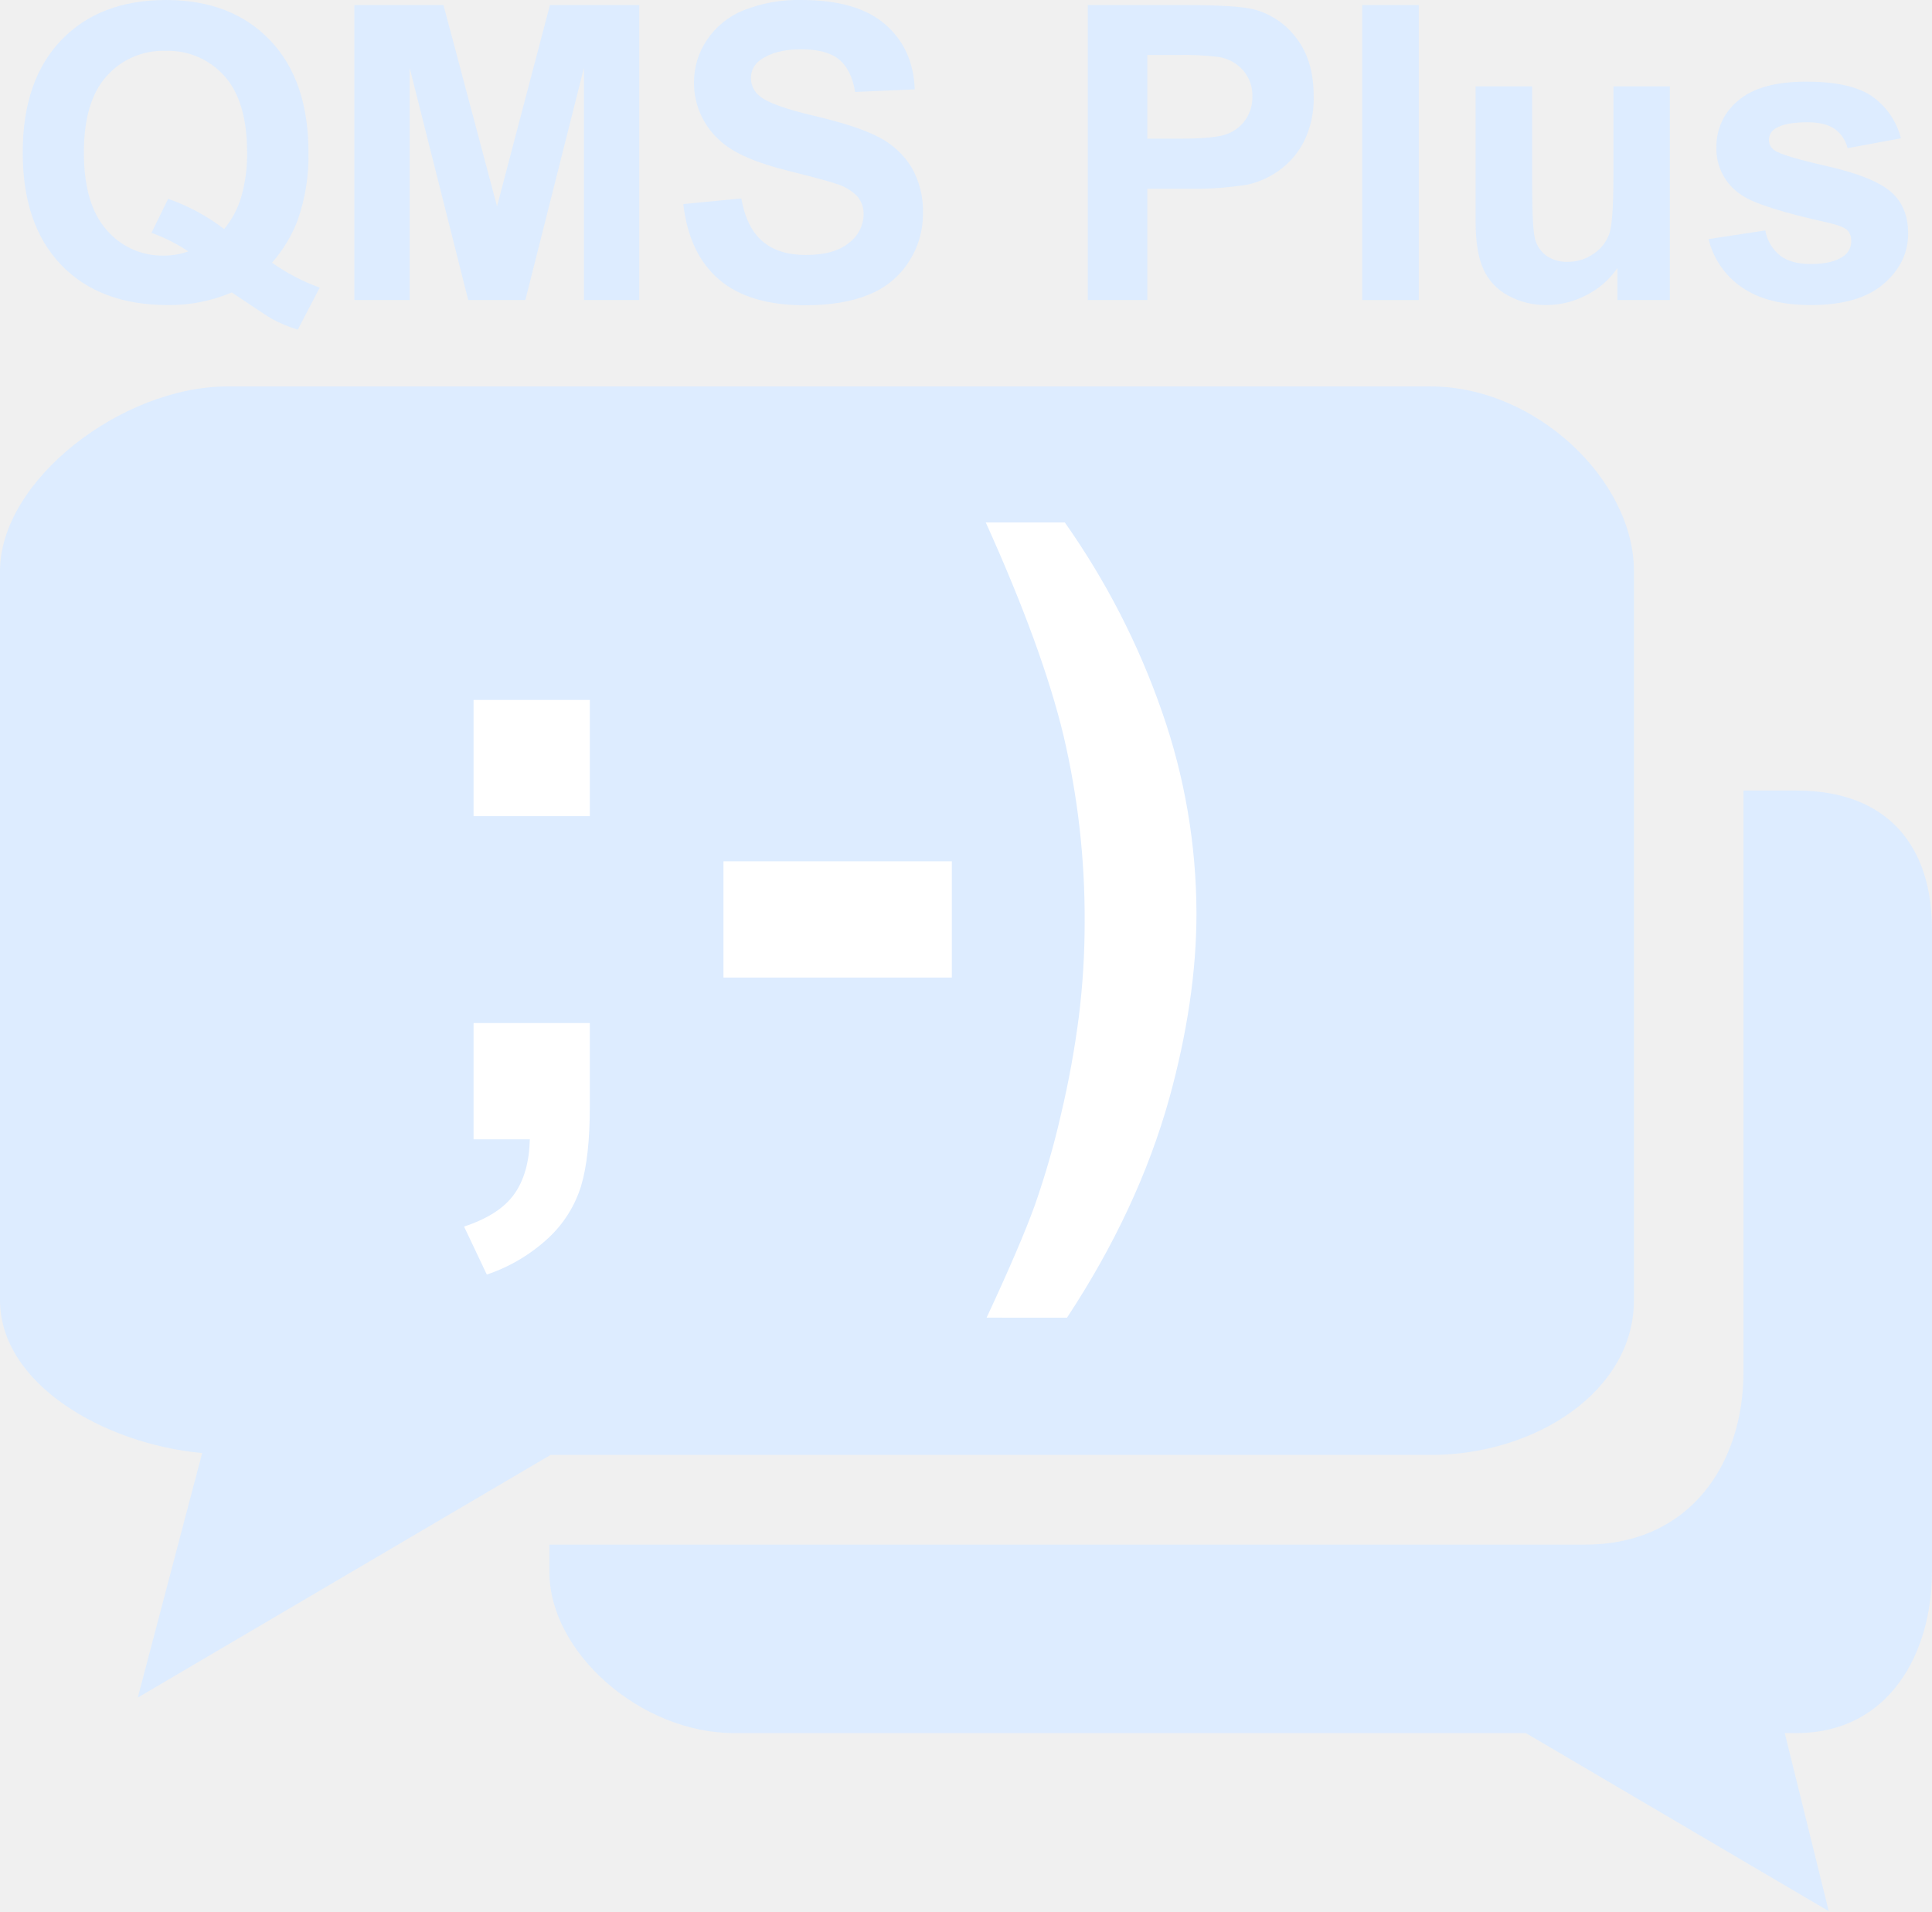
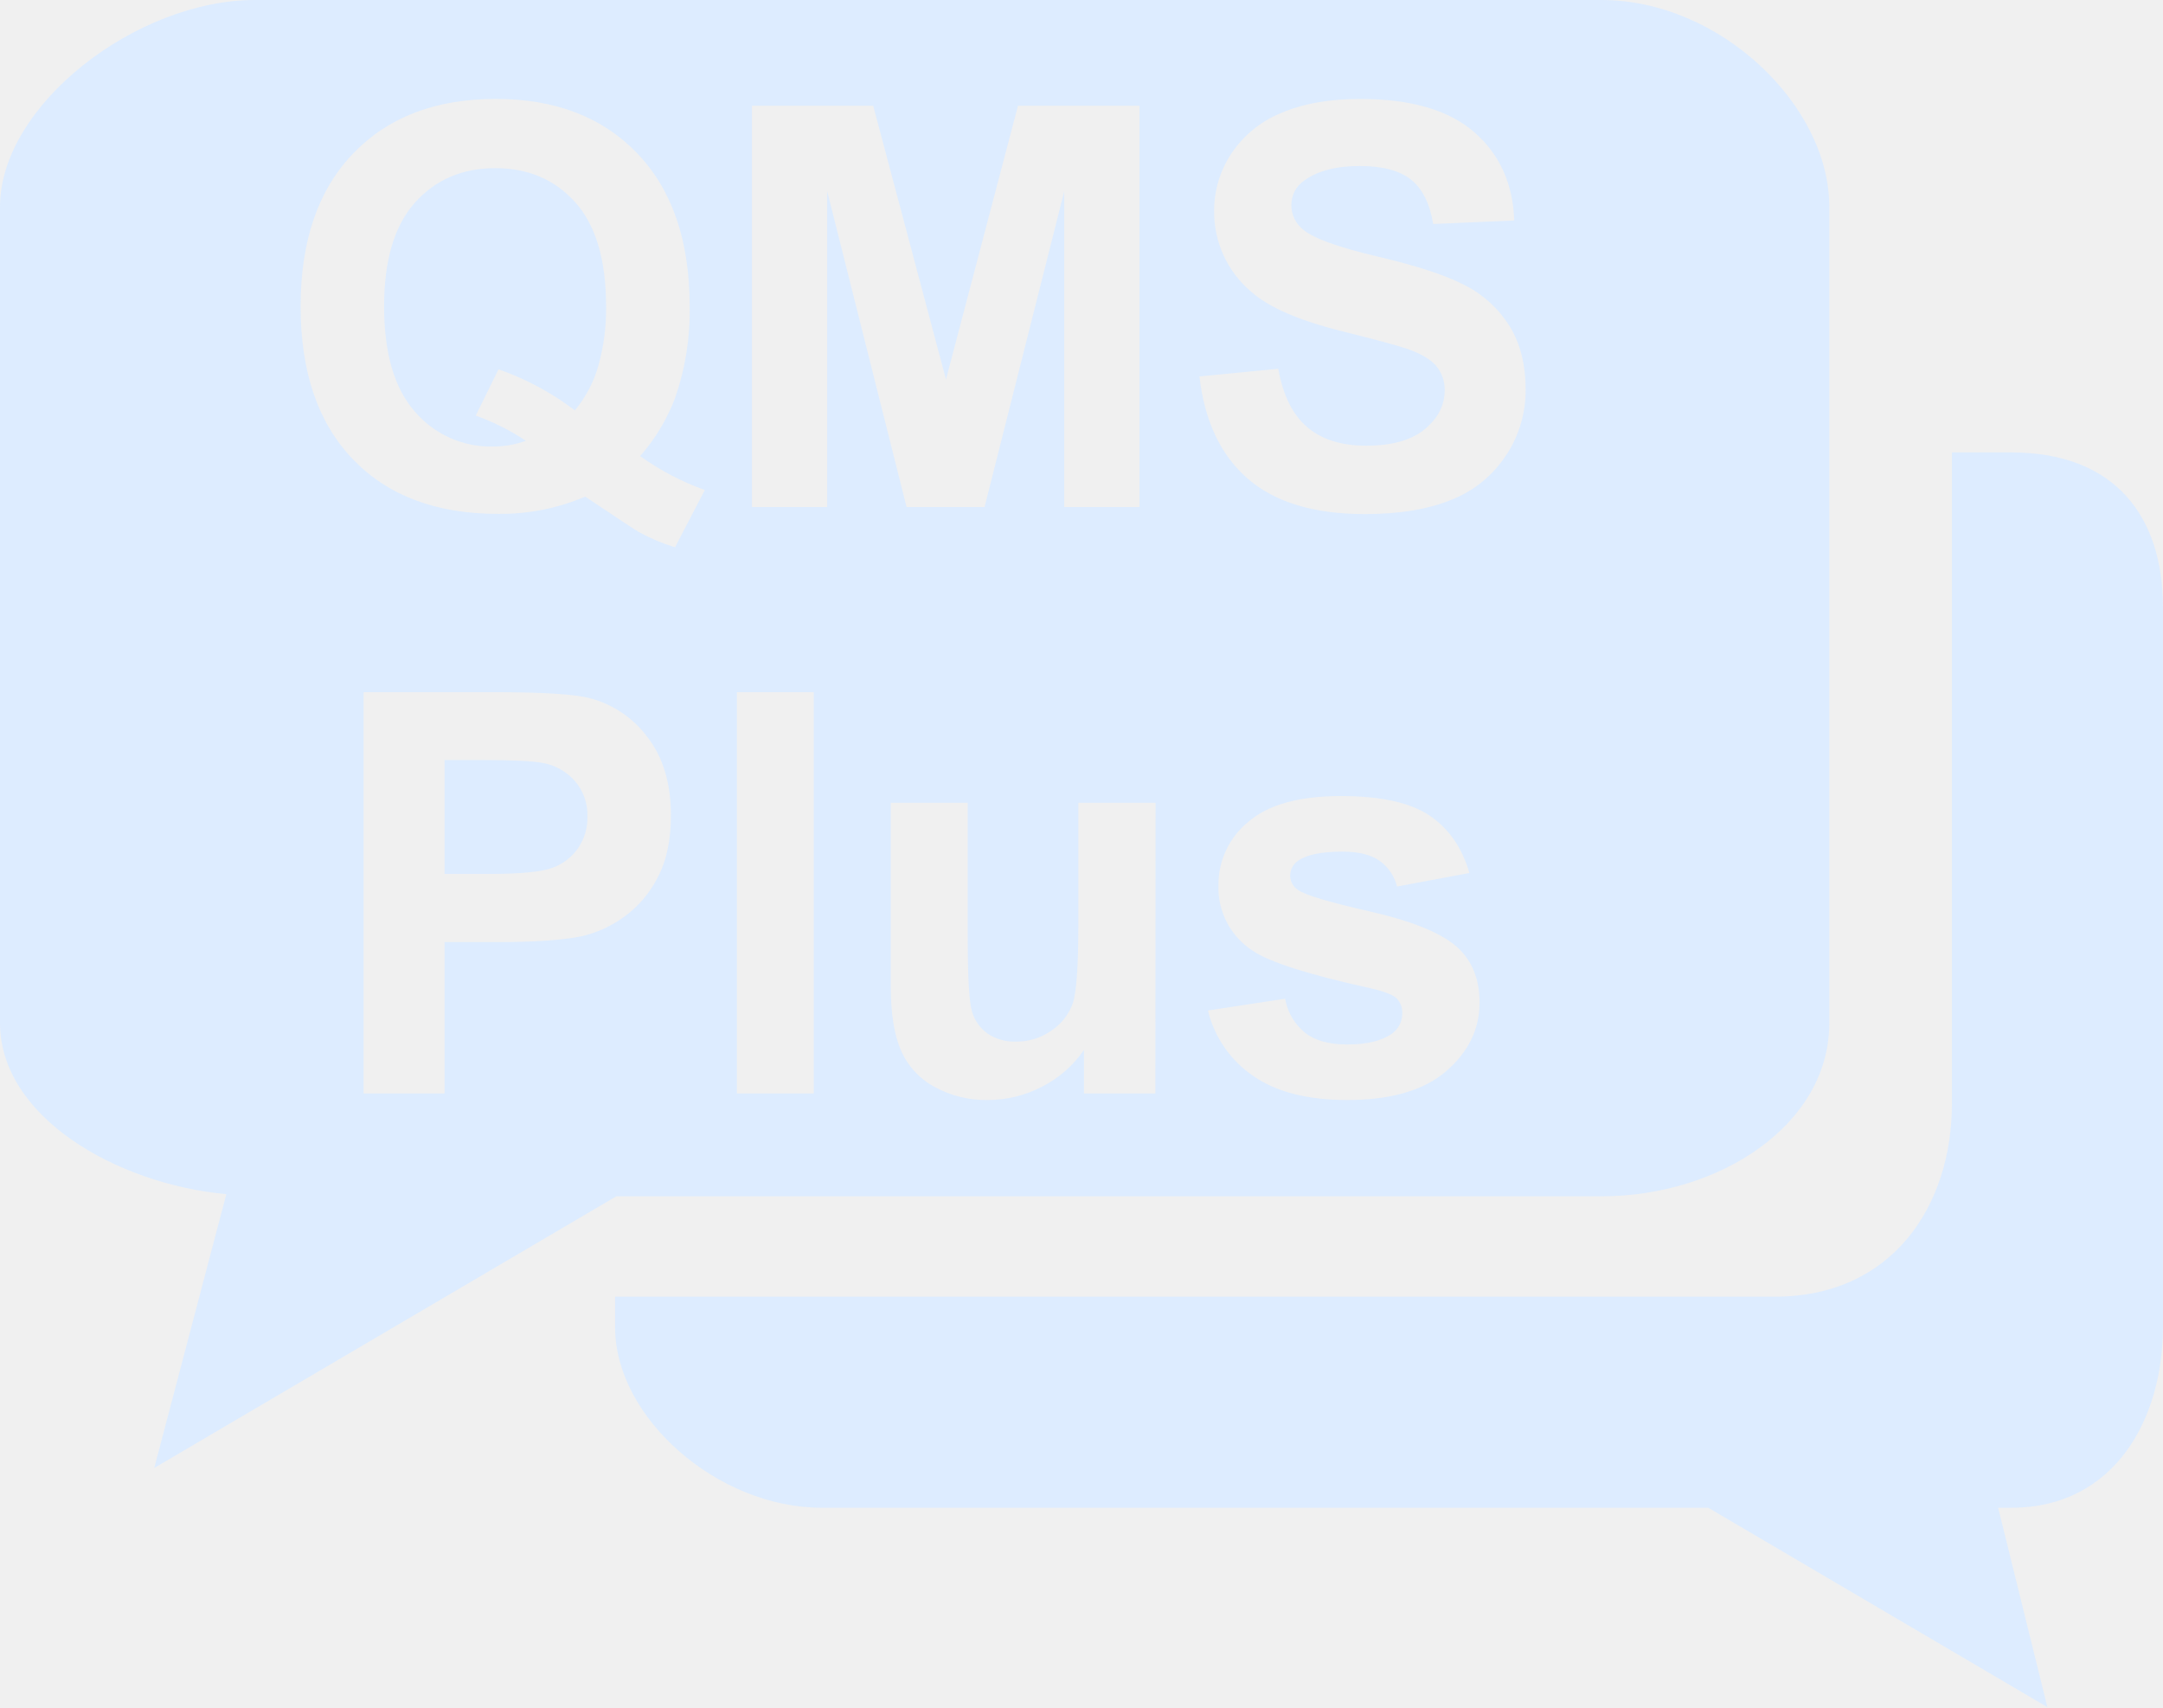
- <svg xmlns="http://www.w3.org/2000/svg" id="qms-plus-background" viewBox="0 0 501.64 496.25">
+ <svg xmlns="http://www.w3.org/2000/svg" id="background" viewBox="0 0 501.64 395.92">
  <defs>
-     <style>.cls-1{fill:#ddecff;}.cls-2{fill:#fff;}</style>
+     <style>.cls-1{fill:#ddecff;}</style>
  </defs>
-   <path class="cls-1" d="M475.86,219.05H462.12v151c0,23.53-13.67,44.79-41.14,44.79H152.09V422c0,20.8,23.64,41.77,47.92,41.77h205.6l78.65,46.24-11.42-46.24h3c24.26,0,35.21-20.95,35.21-41.77V254.9C511.07,234.11,500.12,219.05,475.86,219.05Z" transform="translate(-9.43 -13.8)" />
-   <path class="cls-1" d="M380.84,114.13H68.53c-27.48,0-59.1,24.41-59.1,47.94V351.35c0,21.67,26.79,37.32,52.49,39.72L45.2,454.56l107.17-63H380.84c27.47,0,52.84-16.66,52.84-40.18V162.07C433.68,138.54,408.31,114.13,380.84,114.13Z" transform="translate(-9.43 -13.8)" />
-   <path class="cls-1" d="M80.06,82a50.75,50.75,0,0,0,12.39,6.47l-5.7,10.92a34.87,34.87,0,0,1-6.84-2.87q-.73-.36-10.3-6.79A41.18,41.18,0,0,1,53,93q-17.67,0-27.67-10.4t-10-29.2q0-18.76,10-29.18T52.53,13.8q17,0,27,10.43t10,29.18a50.32,50.32,0,0,1-2.77,17.45A36.19,36.19,0,0,1,80.06,82ZM67.63,73.26A23.27,23.27,0,0,0,72.1,64.8a39.81,39.81,0,0,0,1.49-11.39q0-13.27-5.86-19.83A19.54,19.54,0,0,0,52.43,27a19.59,19.59,0,0,0-15.34,6.59q-5.88,6.57-5.88,19.8,0,13.43,5.88,20.09A19,19,0,0,0,52,80.16a18.22,18.22,0,0,0,6.32-1.1,45.11,45.11,0,0,0-9.56-4.81l4.33-8.83A52.76,52.76,0,0,1,67.63,73.26Z" transform="translate(-9.43 -13.8)" />
-   <path class="cls-1" d="M101.43,91.7V15.11h23.15l13.9,52.25,13.74-52.25h23.19V91.7H161.05V31.41L145.84,91.7H131L115.8,31.41V91.7Z" transform="translate(-9.43 -13.8)" />
-   <path class="cls-1" d="M186.85,66.78l15.05-1.46q1.36,7.58,5.51,11.13T218.62,80q7.47,0,11.26-3.16a9.42,9.42,0,0,0,3.79-7.39,7,7,0,0,0-1.6-4.63,12.69,12.69,0,0,0-5.56-3.31q-2.72-.94-12.38-3.35-12.44-3.07-17.45-7.57a20,20,0,0,1-7.06-15.42,19.68,19.68,0,0,1,3.32-10.94,20.77,20.77,0,0,1,9.56-7.76,38.27,38.27,0,0,1,15.08-2.67q14.41,0,21.7,6.33T246.94,37l-15.47.68q-1-5.89-4.25-8.49t-9.8-2.59q-6.73,0-10.55,2.77a5.59,5.59,0,0,0-2.46,4.76,5.9,5.9,0,0,0,2.3,4.65q2.92,2.46,14.21,5.12t16.69,5.51a21.53,21.53,0,0,1,8.47,7.78,22.86,22.86,0,0,1,3,12.2,22.61,22.61,0,0,1-3.65,12.33,21.94,21.94,0,0,1-10.35,8.55q-6.69,2.79-16.67,2.79-14.52,0-22.31-6.71T186.85,66.78Z" transform="translate(-9.43 -13.8)" />
-   <path class="cls-1" d="M291.87,91.7V15.11h24.82q14.1,0,18.39,1.15a20.07,20.07,0,0,1,11,7.5q4.44,5.77,4.44,14.91A24.92,24.92,0,0,1,348,50.53a20.89,20.89,0,0,1-6.5,7.55,22.41,22.41,0,0,1-8,3.63,87.45,87.45,0,0,1-16,1.1H307.33V91.7Zm15.46-63.63V49.8h8.47q9.13,0,12.22-1.2a10.14,10.14,0,0,0,4.84-3.76,10.35,10.35,0,0,0,1.75-6A9.88,9.88,0,0,0,332.15,32a10.7,10.7,0,0,0-6.22-3.4,74,74,0,0,0-11.12-.52Z" transform="translate(-9.43 -13.8)" />
-   <path class="cls-1" d="M363.13,91.7V15.11h14.68V91.7Z" transform="translate(-9.43 -13.8)" />
-   <path class="cls-1" d="M429.38,91.7V83.4a21.36,21.36,0,0,1-8,7A22.39,22.39,0,0,1,411,93a20.34,20.34,0,0,1-10-2.46,14.5,14.5,0,0,1-6.43-6.89q-2-4.44-2-12.28V36.22h14.68V61.71q0,11.71.81,14.35A7.85,7.85,0,0,0,411,80.24a9.13,9.13,0,0,0,5.43,1.54,11.51,11.51,0,0,0,6.74-2.07,10.44,10.44,0,0,0,4.08-5.12q1.1-3,1.1-15V36.22H443V91.7Z" transform="translate(-9.43 -13.8)" />
-   <path class="cls-1" d="M453.05,75.87l14.73-2.24a10.8,10.8,0,0,0,3.82,6.5q2.86,2.22,8,2.22c3.8,0,6.65-.69,8.57-2.09a4.65,4.65,0,0,0,1.93-3.92,3.9,3.9,0,0,0-1-2.77c-.73-.69-2.37-1.34-4.91-1.93q-17.78-3.92-22.52-7.16A14.27,14.27,0,0,1,455.09,52a15.36,15.36,0,0,1,5.69-12.12Q466.48,35,478.44,35q11.38,0,16.93,3.71a19,19,0,0,1,7.63,11l-13.85,2.56a8.59,8.59,0,0,0-3.37-5q-2.47-1.73-7.08-1.72-5.79,0-8.31,1.62a3.48,3.48,0,0,0-1.67,3,3.24,3.24,0,0,0,1.47,2.66q2,1.47,13.71,4.13t16.38,6.53q4.59,3.91,4.6,10.92,0,7.62-6.38,13.11T479.64,93q-11.34,0-17.94-4.6A21.17,21.17,0,0,1,453.05,75.87Z" transform="translate(-9.43 -13.8)" />
-   <path class="cls-2" d="M132.39,279.42h30.19V301q0,13.1-2.26,20.68a30.87,30.87,0,0,1-8.54,13.58,44.1,44.1,0,0,1-15.95,9.46l-5.91-12.46q9.14-3,13-8.38T147,309.61H132.39Zm0-53.71V195.53h30.19v30.18Z" transform="translate(-9.43 -13.8)" />
-   <path class="cls-2" d="M197.28,267.61V237.42h59.29v30.19Z" transform="translate(-9.43 -13.8)" />
-   <path class="cls-2" d="M265.6,355.91q8.91-19.12,12.57-29.33a218.57,218.57,0,0,0,6.76-23.52,244.21,244.21,0,0,0,4.62-25.3,197.36,197.36,0,0,0,1.51-24.55,206.94,206.94,0,0,0-5.48-48.39q-5.49-22.83-20.2-55.38H285.9a197.52,197.52,0,0,1,25.19,49,159.44,159.44,0,0,1,9,52.53q0,22.46-7.09,48.12-8.06,28.79-26.53,56.83Z" transform="translate(-9.43 -13.8)" />
+   <path class="cls-1" d="M466.43,104.92H452.69v151c0,23.53-13.67,44.79-41.13,44.79H142.66v7.18c0,20.8,23.65,41.77,47.93,41.77H396.18l78.65,46.24-11.42-46.24h3c24.26,0,35.21-20.95,35.21-41.77V140.77C501.64,120,490.69,104.92,466.43,104.92Z" />
+   <path class="cls-1" d="M125.7,176.9q-3.36-.63-13.52-.64H103.1v26.41h10.29q11.1,0,14.85-1.46a12.33,12.33,0,0,0,5.87-4.57,12.5,12.5,0,0,0,2.13-7.24,12.09,12.09,0,0,0-3-8.38A13,13,0,0,0,125.7,176.9Z" />
+   <path class="cls-1" d="M371.41,0H59.1C31.62,0,0,24.41,0,47.94V237.22c0,21.67,26.79,37.32,52.49,39.72L35.77,340.43l107.17-63H371.41c27.47,0,52.84-16.66,52.84-40.17V47.94C424.25,24.41,398.88,0,371.41,0ZM152.49,203.56a25.53,25.53,0,0,1-7.9,9.17,27.34,27.34,0,0,1-9.75,4.41q-6.72,1.34-19.48,1.34H103.1v35.1H84.32V160.52h30.15q17.13,0,22.34,1.4A24.32,24.32,0,0,1,150.2,171q5.4,7,5.4,18.12Q155.6,197.72,152.49,203.56Zm4.06-76.65a43,43,0,0,1-8.31-3.49q-.9-.45-12.51-8.25a50.06,50.06,0,0,1-20.25,4q-21.45,0-33.61-12.64T69.72,71.05q0-22.78,12.18-35.45T115,22.94q20.7,0,32.82,12.66t12.13,35.45a61.28,61.28,0,0,1-3.37,21.2,44.05,44.05,0,0,1-8.12,13.52,61.06,61.06,0,0,0,15,7.87Zm32.18,126.67H170.9V160.52h17.83Zm3.11-136H174.39V24.52h28.12L219.39,88l16.7-63.48h28.18v93.06H246.82V44.33l-18.48,73.25H210.25L191.84,44.33Zm76.11,136H251.39V243.49a26.11,26.11,0,0,1-9.68,8.5A27.19,27.19,0,0,1,229,255.1a24.76,24.76,0,0,1-12.19-3,17.59,17.59,0,0,1-7.8-8.38q-2.42-5.4-2.42-14.92V186.17h17.84v31q0,14.22,1,17.43a9.46,9.46,0,0,0,3.58,5.07,11,11,0,0,0,6.6,1.88,14,14,0,0,0,8.19-2.51,12.74,12.74,0,0,0,4.95-6.22q1.33-3.72,1.34-18.19V186.17H268Zm67.41-5.14q-7.74,6.66-22.91,6.66-13.77,0-21.8-5.58a25.72,25.72,0,0,1-10.51-15.18l17.9-2.73a13.1,13.1,0,0,0,4.64,7.91q3.48,2.7,9.77,2.7,6.92,0,10.41-2.54a5.67,5.67,0,0,0,2.35-4.76,4.67,4.67,0,0,0-1.27-3.37c-.89-.84-2.88-1.63-6-2.35q-21.59-4.75-27.36-8.69a17.37,17.37,0,0,1-8-15.17,18.71,18.71,0,0,1,6.91-14.73q6.93-6,21.46-6,13.85,0,20.57,4.51t9.26,13.33L324,205.59a10.42,10.42,0,0,0-4.09-6c-2-1.4-4.88-2.09-8.6-2.09q-7.05,0-10.1,2a4.24,4.24,0,0,0-2,3.62,4,4,0,0,0,1.78,3.24q2.42,1.77,16.66,5t19.9,7.94q5.6,4.75,5.59,13.26Q343.11,241.77,335.36,248.44Zm14-143a26.58,26.58,0,0,1-12.56,10.38q-8.13,3.4-20.25,3.4-17.65,0-27.11-8.16T278.17,87.3l18.28-1.78q1.65,9.21,6.7,13.52t13.62,4.32q9.08,0,13.68-3.84t4.6-9a8.49,8.49,0,0,0-1.94-5.62c-1.29-1.54-3.54-2.89-6.76-4q-3.3-1.14-15-4.06-15.1-3.75-21.2-9.21a24.18,24.18,0,0,1-8.57-18.72,23.89,23.89,0,0,1,4-13.3,25.26,25.26,0,0,1,11.61-9.43q7.59-3.24,18.32-3.23,17.52,0,26.37,7.68t9.3,20.5l-18.79.82q-1.2-7.17-5.17-10.31t-11.9-3.14q-8.19,0-12.83,3.36a6.78,6.78,0,0,0-3,5.78,7.16,7.16,0,0,0,2.79,5.65q3.56,3,17.27,6.22t20.28,6.69a26.11,26.11,0,0,1,10.28,9.46q3.72,6,3.72,14.82A27.4,27.4,0,0,1,349.39,105.45Z" />
+   <path class="cls-1" d="M114.85,39q-11.49,0-18.63,8T89.08,71.05q0,16.32,7.14,24.41a23.06,23.06,0,0,0,18.06,8.09,22.07,22.07,0,0,0,7.68-1.33,53.85,53.85,0,0,0-11.62-5.84l5.27-10.73a64,64,0,0,1,17.71,9.52,28.14,28.14,0,0,0,5.43-10.28,48.42,48.42,0,0,0,1.81-13.84q0-16.12-7.11-24.09T114.85,39Z" />
</svg>
